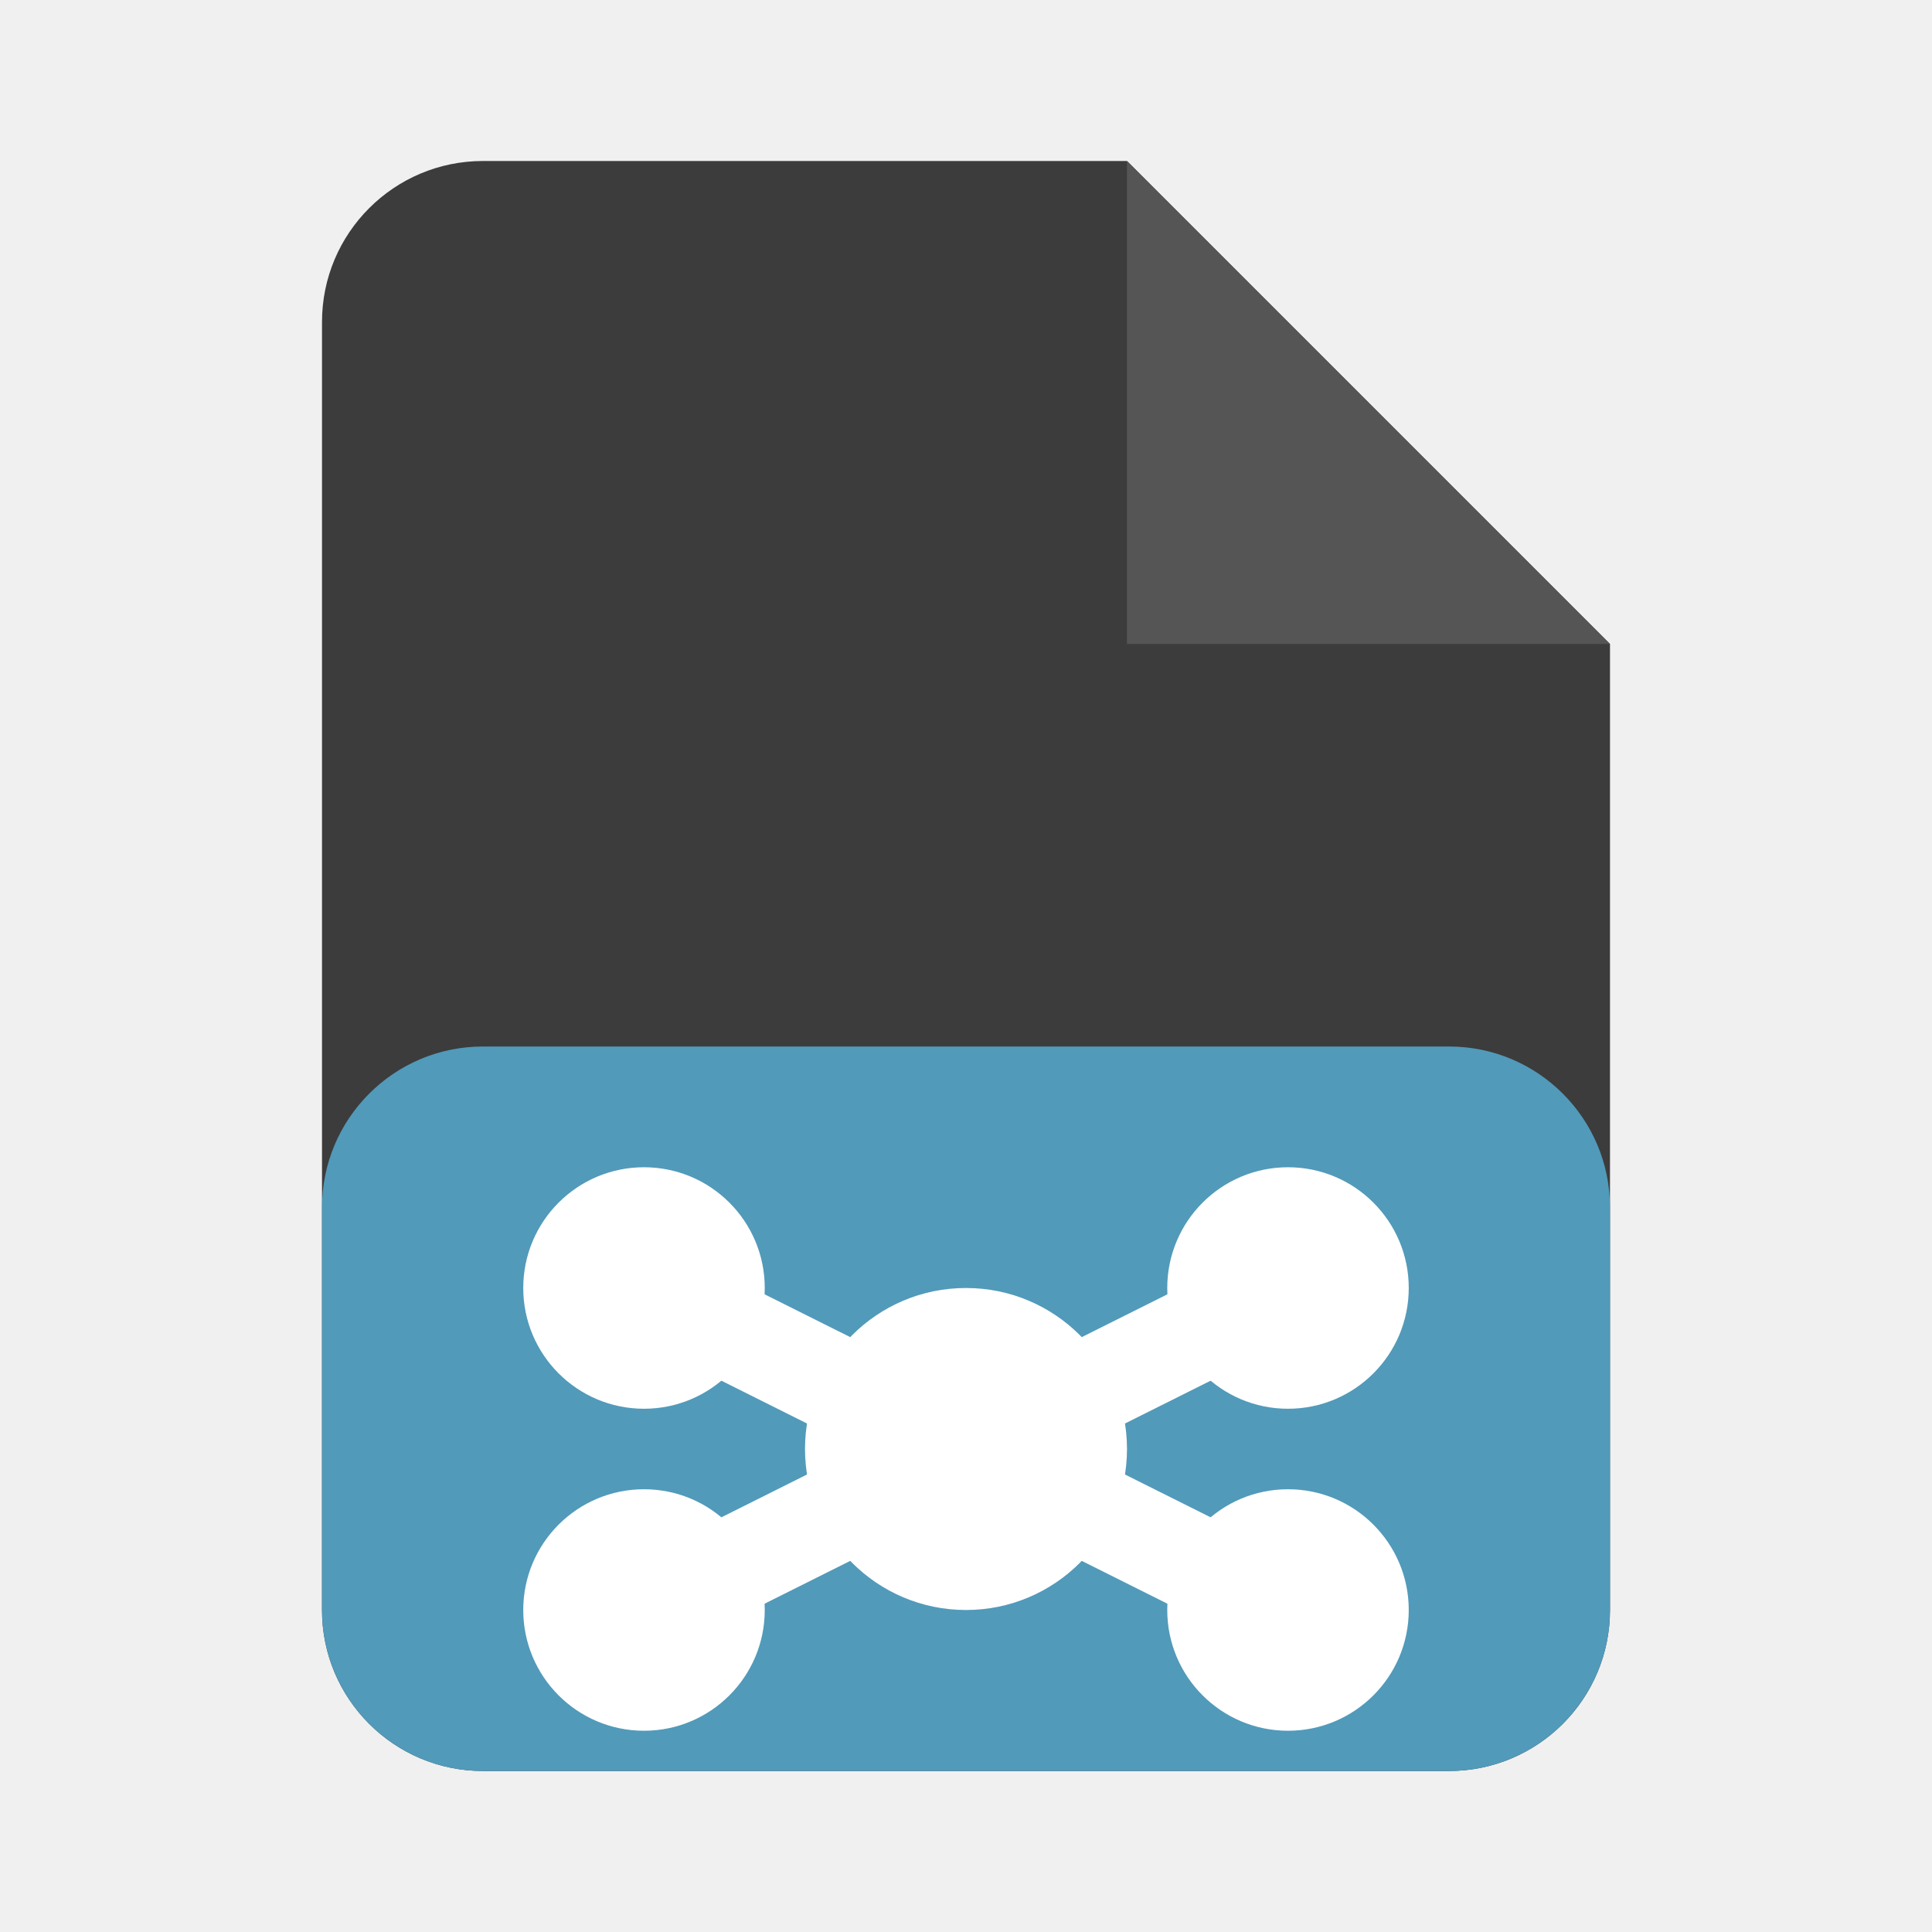
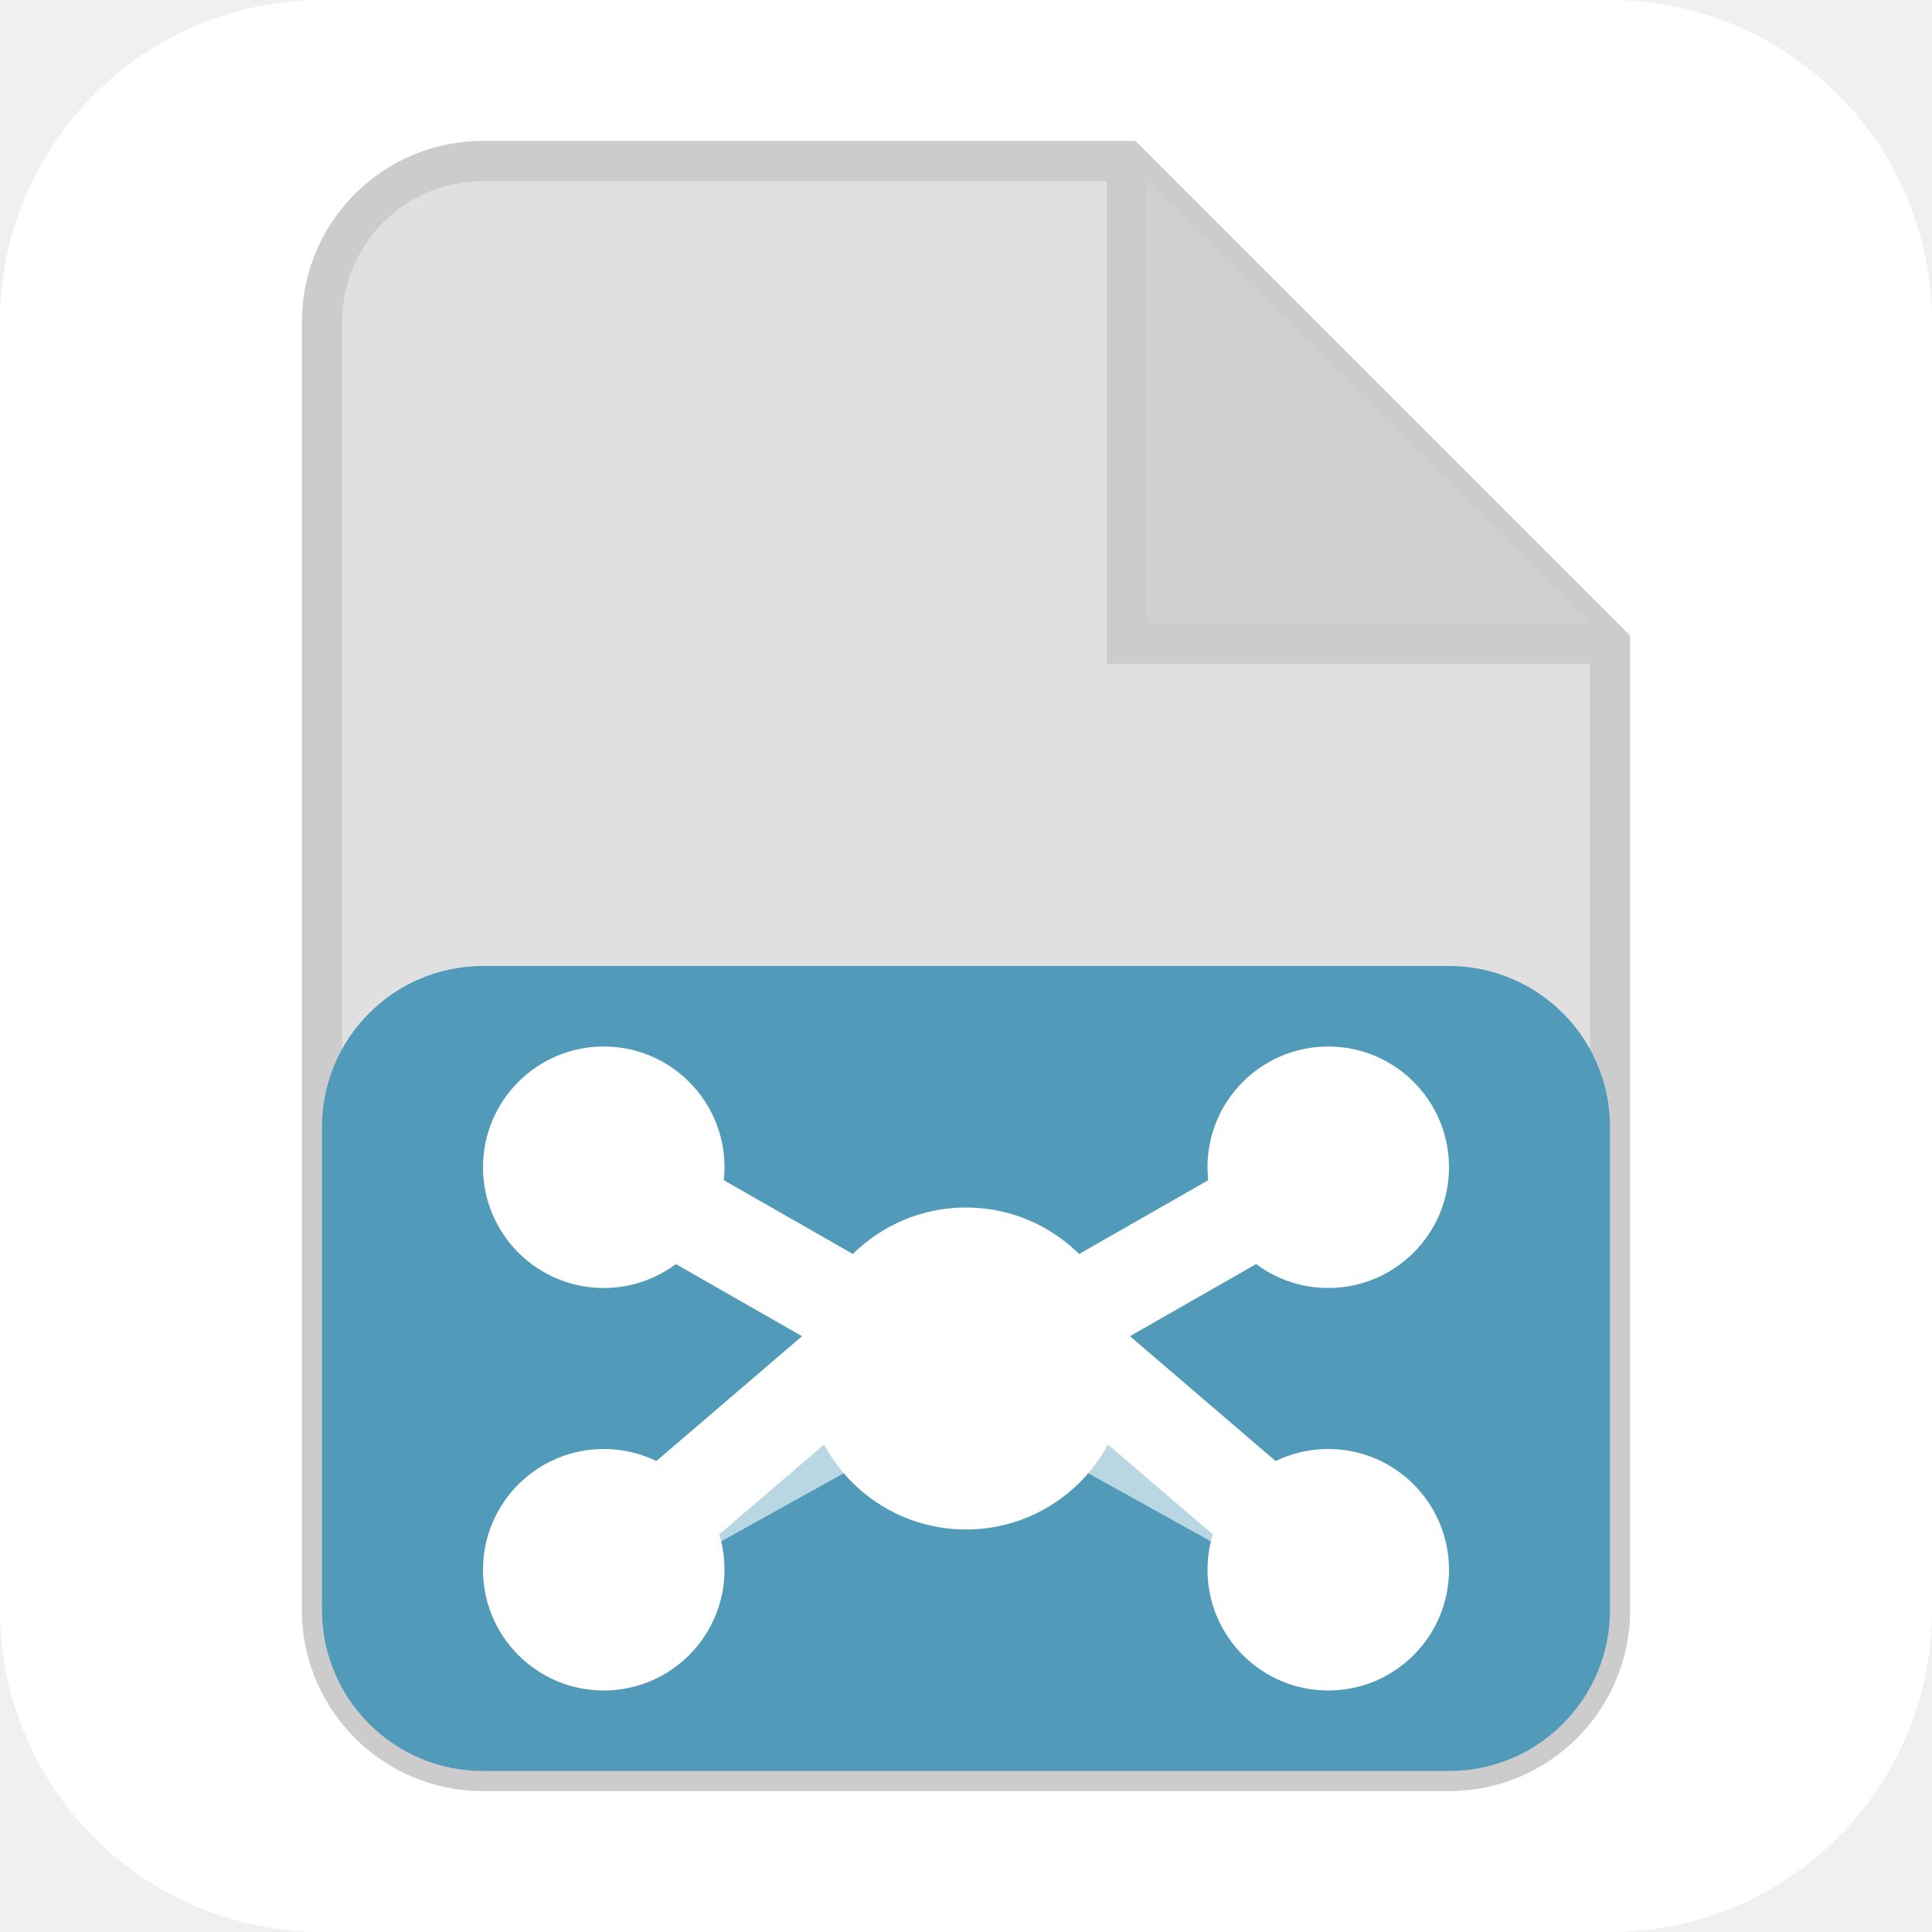
- <svg xmlns="http://www.w3.org/2000/svg" width="24" height="24" viewBox="0 0 24 24">
-   <path d="M14 2H6a2 2 0 0 0-2 2v16a2 2 0 0 0 2 2h12a2 2 0 0 0 2-2V8z" fill="#3C3C3C" />
-   <path d="M14 2v6h6" fill="#555555" />
-   <rect x="4" y="13" width="16" height="9" rx="2" fill="#519ABA" />
-   <line x1="8" y1="16" x2="12" y2="18" stroke="#FFFFFF" stroke-width="1.2" stroke-linecap="round" />
-   <line x1="16" y1="16" x2="12" y2="18" stroke="#FFFFFF" stroke-width="1.2" stroke-linecap="round" />
-   <line x1="8" y1="20" x2="12" y2="18" stroke="#FFFFFF" stroke-width="1.2" stroke-linecap="round" />
-   <line x1="16" y1="20" x2="12" y2="18" stroke="#FFFFFF" stroke-width="1.2" stroke-linecap="round" />
-   <line x1="8" y1="16" x2="16" y2="20" stroke="#FFFFFF" stroke-width="0.8" stroke-opacity="0.6" stroke-linecap="round" />
-   <line x1="16" y1="16" x2="8" y2="20" stroke="#FFFFFF" stroke-width="0.8" stroke-opacity="0.6" stroke-linecap="round" />
-   <circle cx="8" cy="16" r="1.5" fill="#FFFFFF" />
-   <circle cx="16" cy="16" r="1.5" fill="#FFFFFF" />
-   <circle cx="8" cy="20" r="1.5" fill="#FFFFFF" />
-   <circle cx="16" cy="20" r="1.5" fill="#FFFFFF" />
-   <circle cx="12" cy="18" r="2" fill="#FFFFFF" />
+ <svg xmlns="http://www.w3.org/2000/svg" width="24" height="24" viewBox="0 0 24 24" fill="none">
+   <rect width="24" height="24" fill="#FFFFFF" rx="4" />
+   <path d="M14 2H6a2 2 0 0 0-2 2v16a2 2 0 0 0 2 2h12a2 2 0 0 0 2-2V8z" fill="#E0E0E0" stroke="#CCCCCC" stroke-width="0.5" />
+   <path d="M14 2v6h6" fill="#D0D0D0" stroke="#CCCCCC" stroke-width="0.5" />
+   <rect x="4" y="12" width="16" height="10" rx="2" fill="#519ABA" />
+   <line x1="7.5" y1="14.5" x2="11" y2="16.5" stroke="#FFFFFF" stroke-width="1.2" stroke-linecap="round" />
+   <line x1="16.5" y1="14.5" x2="13" y2="16.5" stroke="#FFFFFF" stroke-width="1.2" stroke-linecap="round" />
+   <line x1="7.5" y1="19.5" x2="11" y2="16.5" stroke="#FFFFFF" stroke-width="1.2" stroke-linecap="round" />
+   <line x1="16.5" y1="19.5" x2="13" y2="16.5" stroke="#FFFFFF" stroke-width="1.2" stroke-linecap="round" />
+   <line x1="7.5" y1="14.5" x2="16.5" y2="19.5" stroke="#FFFFFF" stroke-width="0.8" stroke-opacity="0.6" stroke-linecap="round" />
+   <line x1="16.5" y1="14.5" x2="7.5" y2="19.5" stroke="#FFFFFF" stroke-width="0.8" stroke-opacity="0.6" stroke-linecap="round" />
+   <circle cx="7.5" cy="14.5" r="1.5" fill="#FFFFFF" />
+   <circle cx="16.5" cy="14.5" r="1.5" fill="#FFFFFF" />
+   <circle cx="7.5" cy="19.5" r="1.5" fill="#FFFFFF" />
+   <circle cx="16.5" cy="19.5" r="1.5" fill="#FFFFFF" />
+   <circle cx="12" cy="17" r="2" fill="#FFFFFF" />
</svg>
